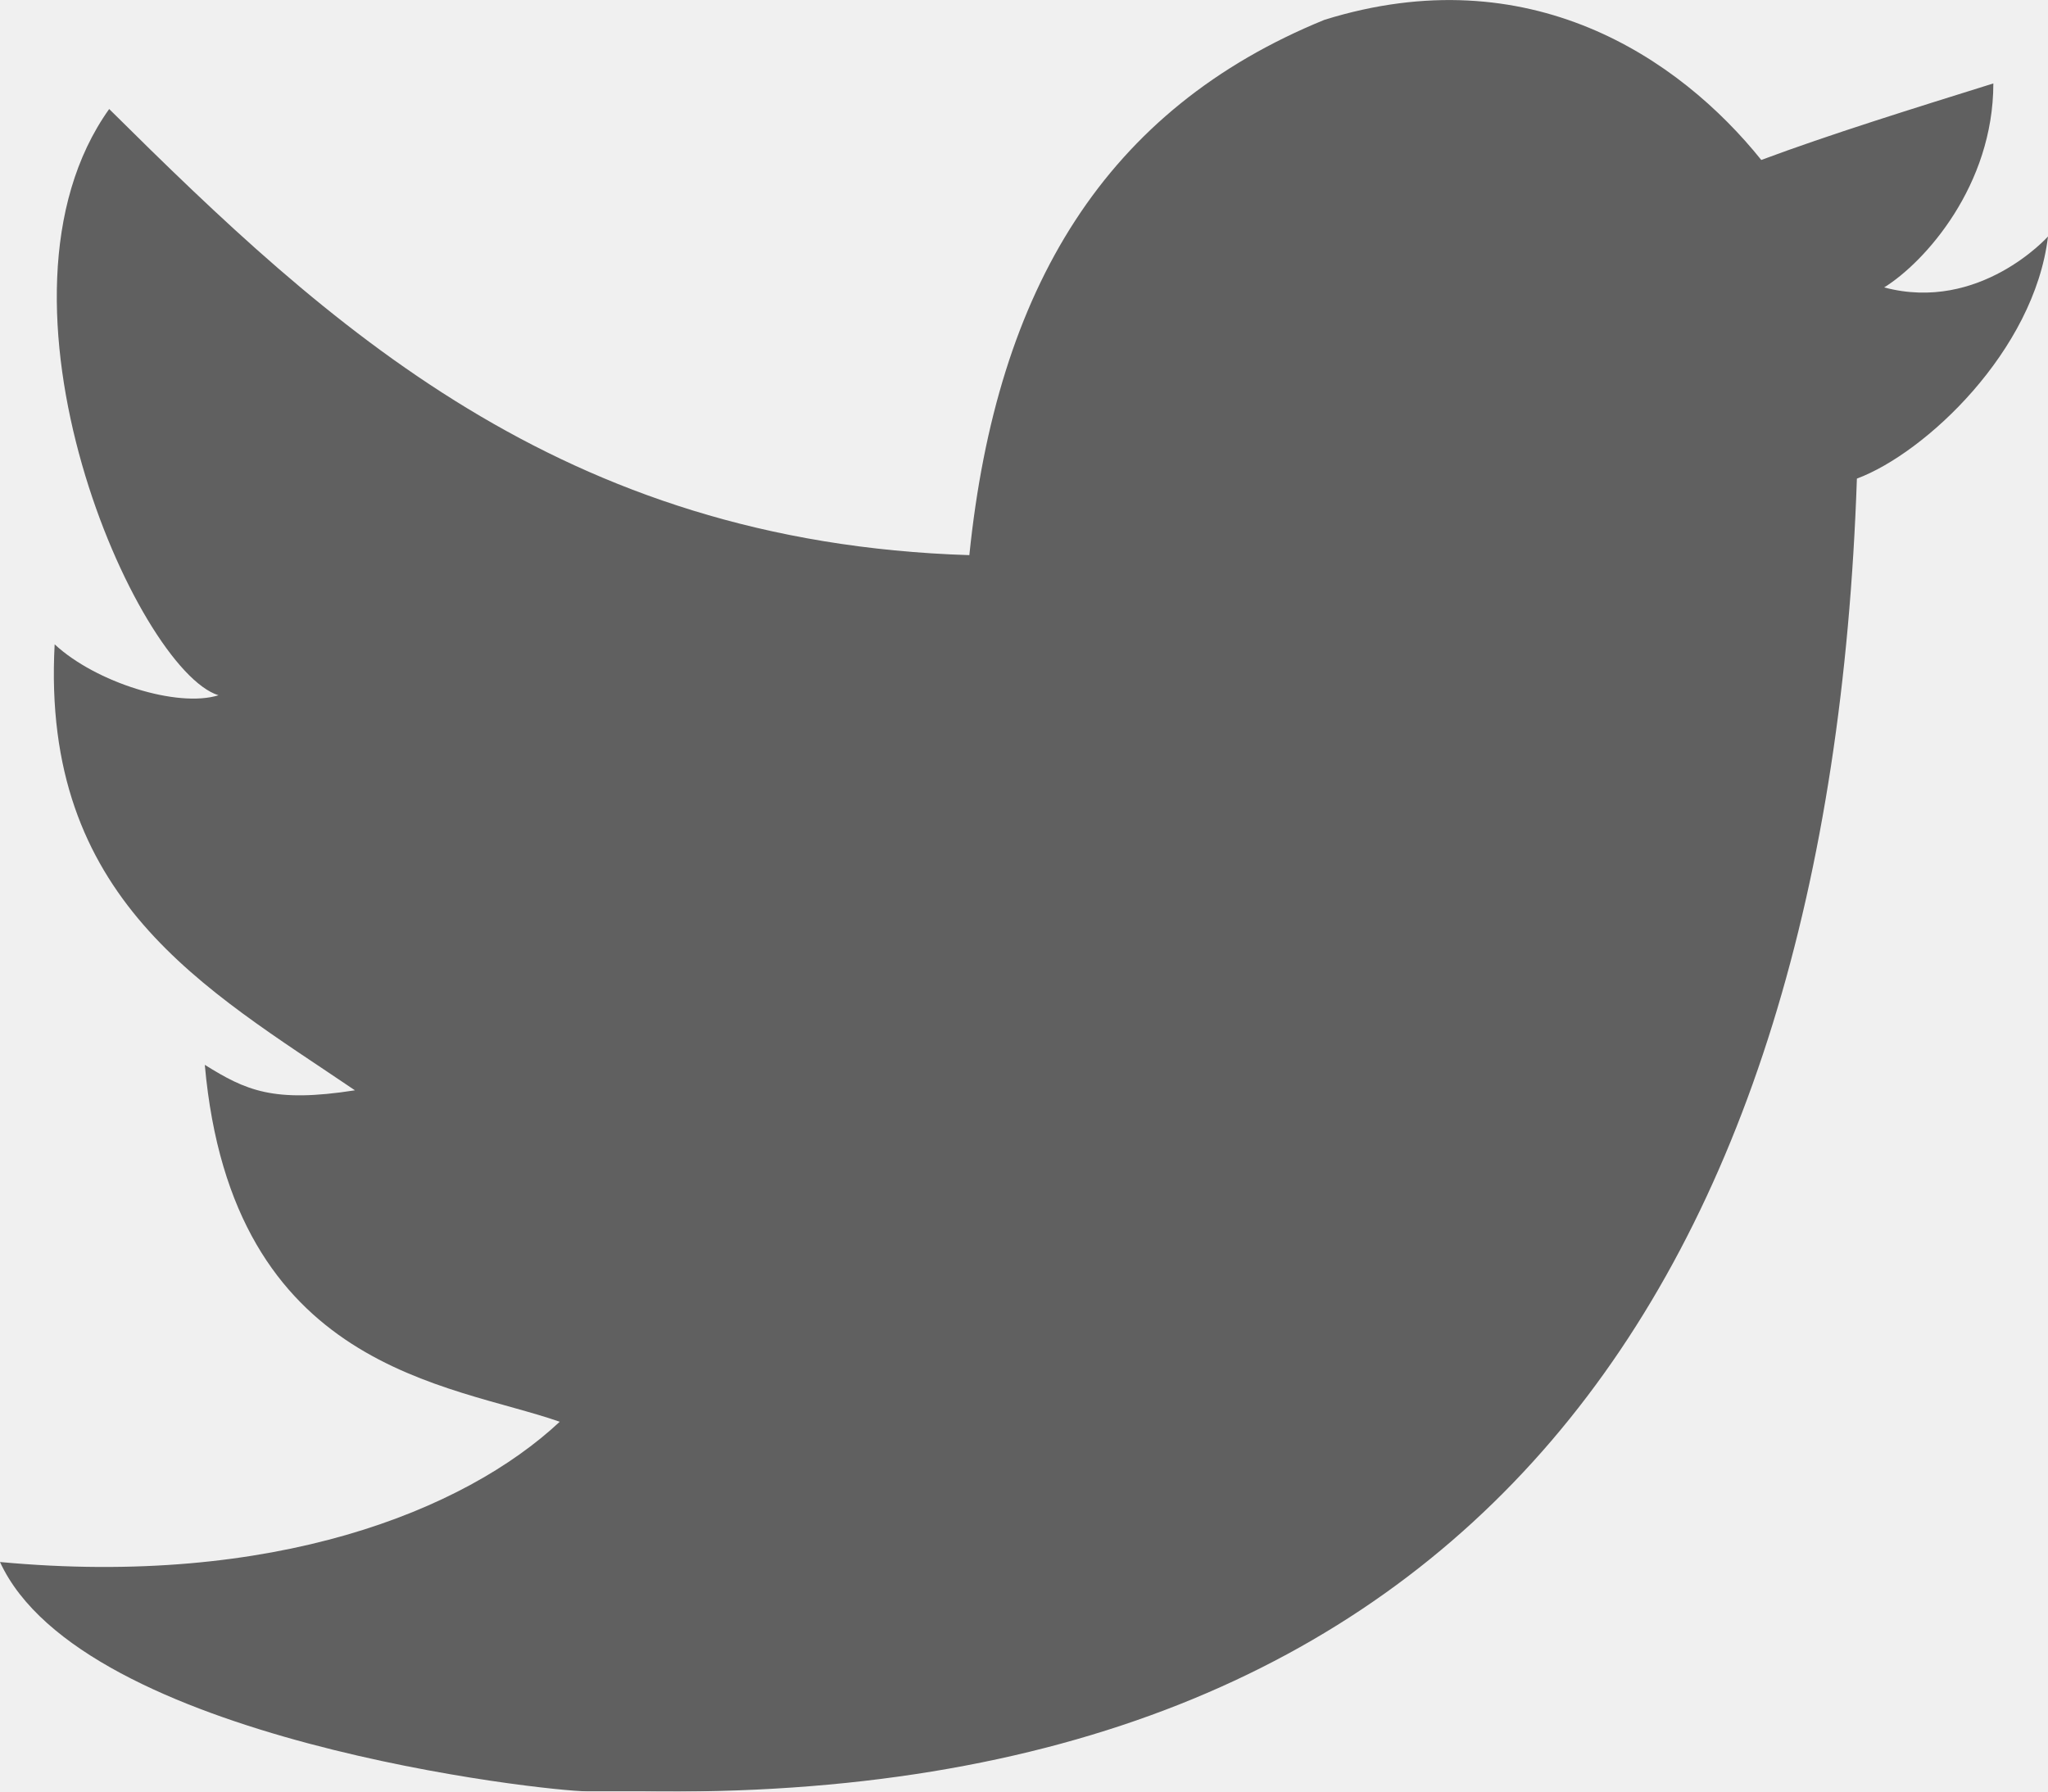
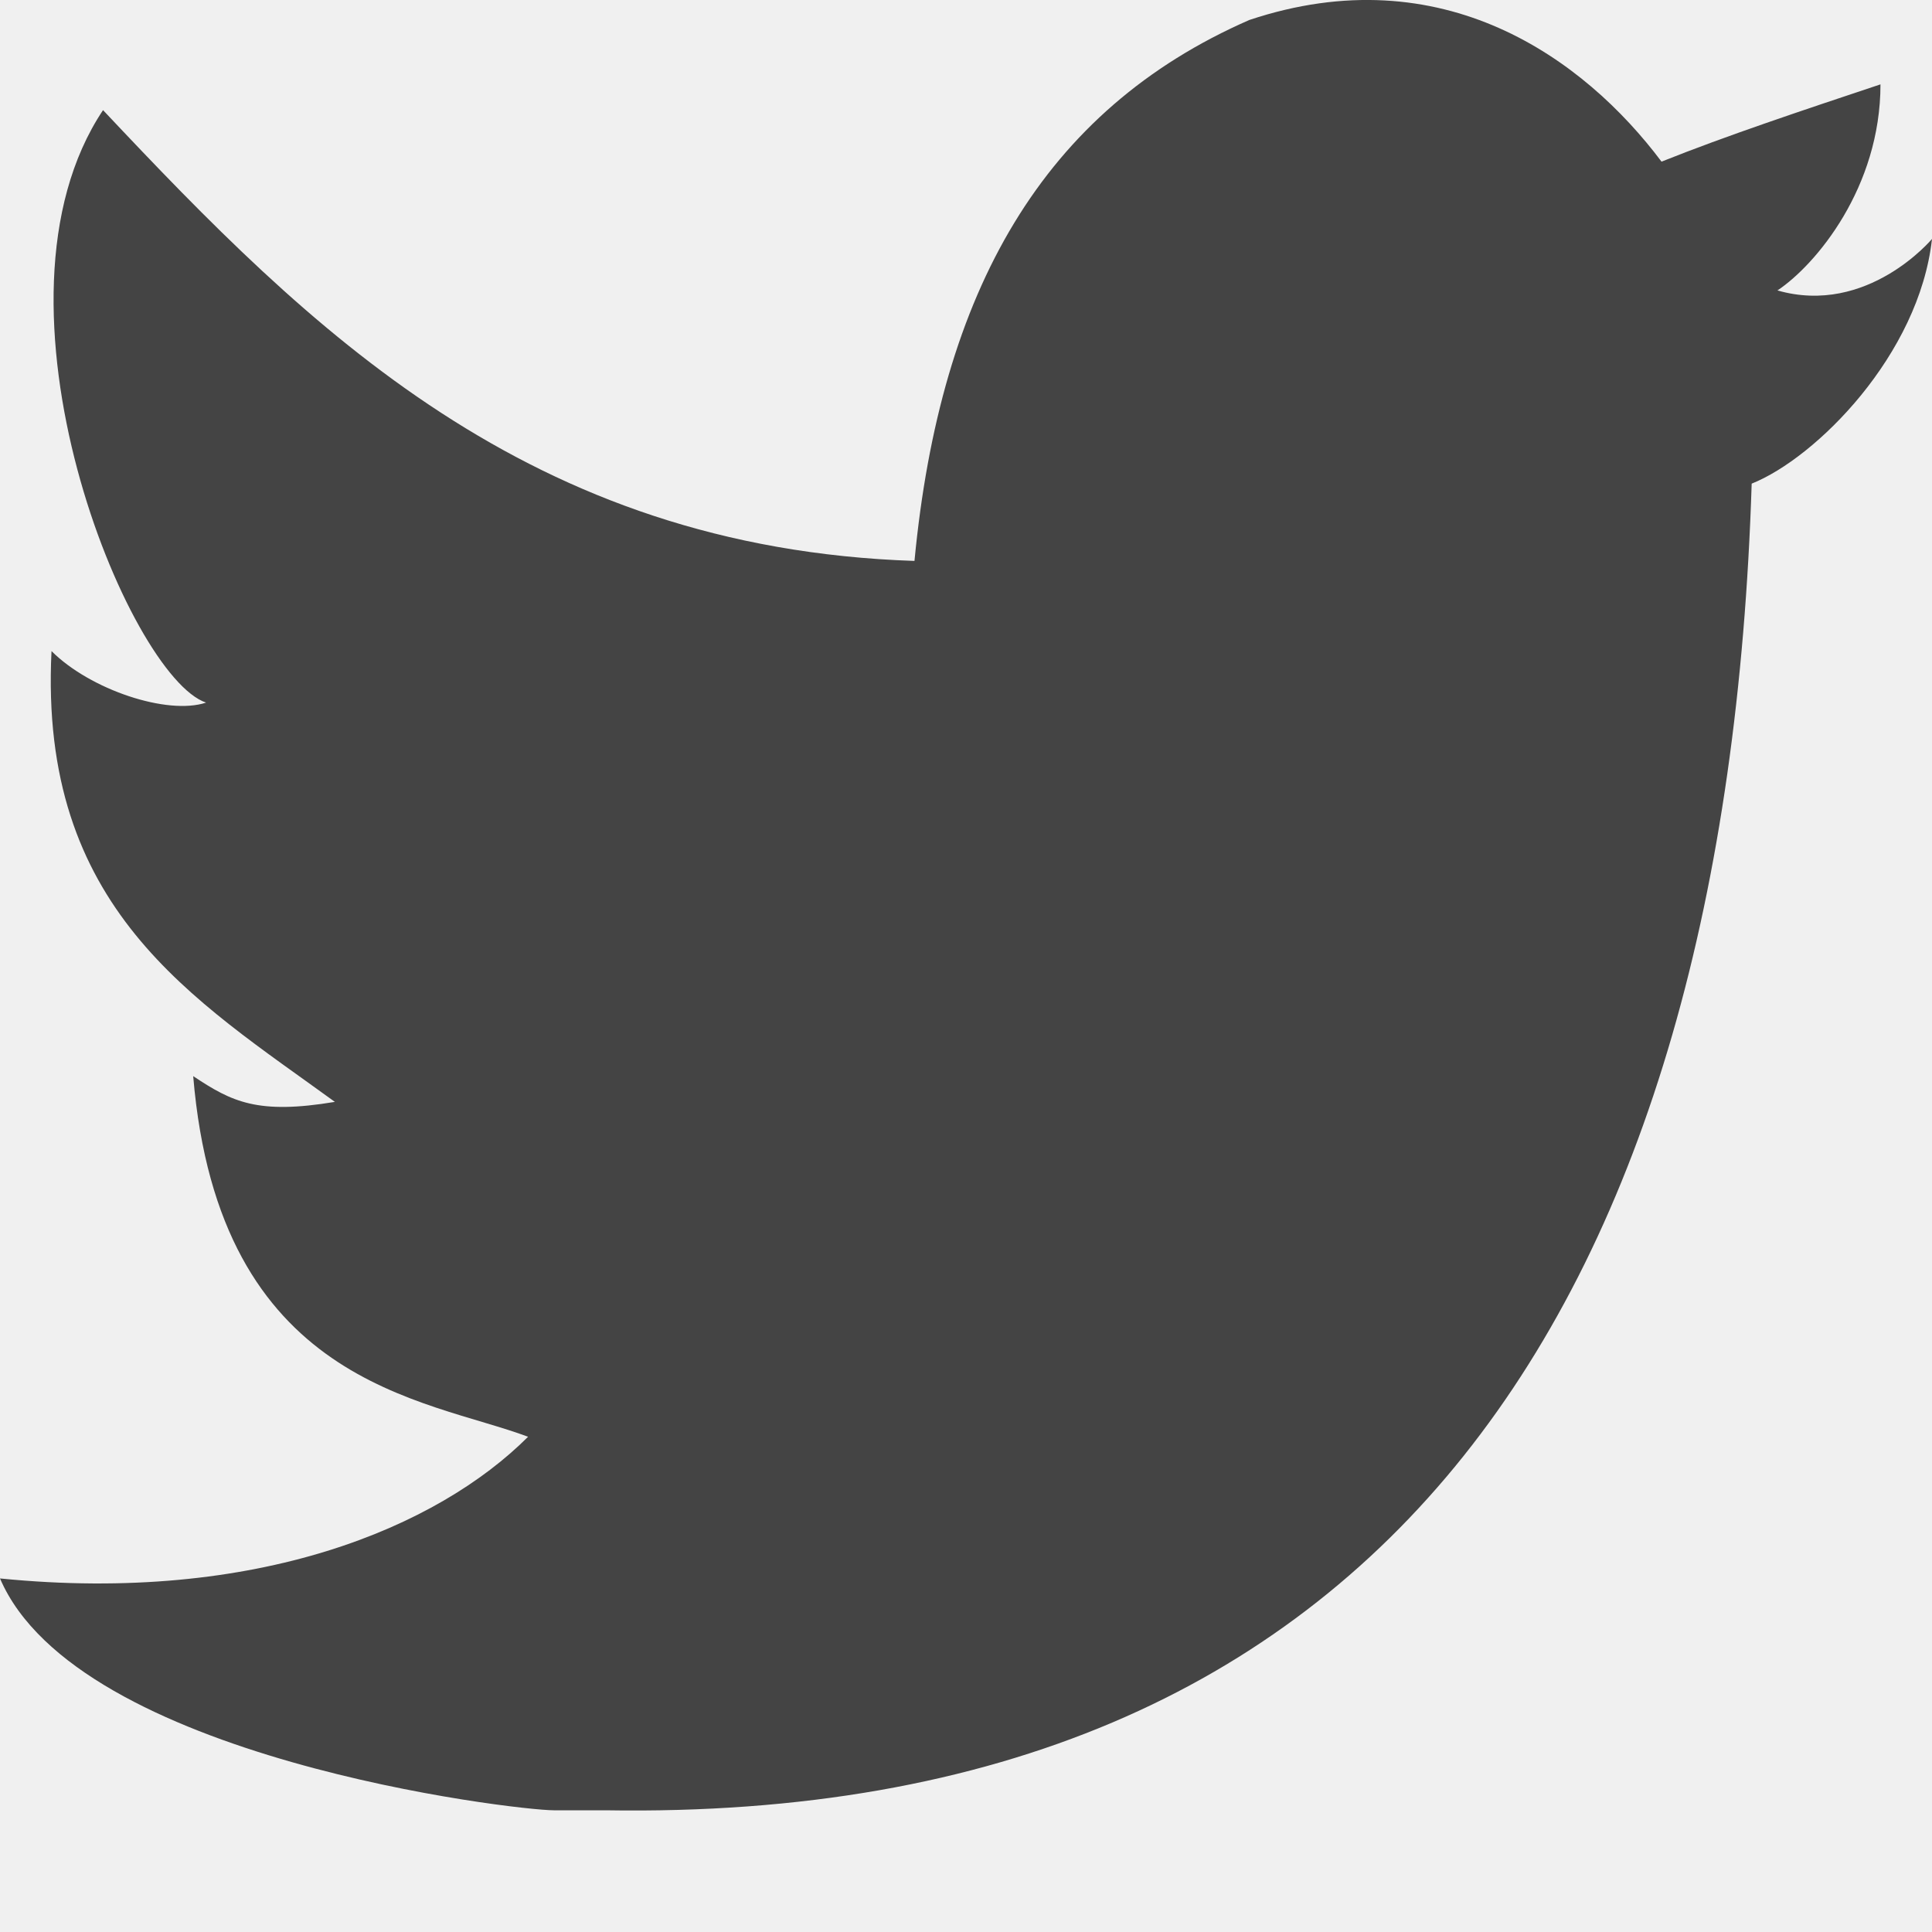
- <svg xmlns="http://www.w3.org/2000/svg" width="16" height="14" viewBox="0 0 16 14" fill="none">
-   <g opacity="0.6" clip-path="url(#clip0_11534_7046)">
-     <g clip-path="url(#clip1_11534_7046)">
-       <path d="M10.347 0.155C11.947 -0.343 13.12 0.453 13.76 1.25C14.293 1.051 14.933 0.852 15.573 0.652C15.573 1.449 15.04 2.047 14.72 2.246C15.467 2.445 16 1.848 16 1.848C15.893 2.744 15.04 3.541 14.507 3.74C14.293 10.014 11.52 14.098 5.013 13.998C4.48 13.998 5.12 13.998 4.587 13.998C4.267 13.998 0.64 13.6 0 12.206C2.133 12.405 3.627 11.807 4.373 11.11C3.52 10.811 1.813 10.712 1.6 8.321C1.92 8.52 2.133 8.62 2.773 8.52C1.6 7.724 0.32 7.027 0.427 5.035C0.747 5.333 1.387 5.533 1.707 5.433C1.067 5.234 -0.213 2.346 0.853 0.852C2.56 2.545 4.373 4.238 7.573 4.338C7.787 2.246 8.64 0.852 10.347 0.155Z" fill="black" />
-     </g>
-   </g>
-   <defs>
-     <clipPath id="clip0_11534_7046">
-       <rect width="16" height="14" fill="white" transform="matrix(-1 0 0 -1 16 14)" />
-     </clipPath>
-     <clipPath id="clip1_11534_7046">
-       <rect width="16" height="14" fill="white" />
-     </clipPath>
-   </defs>
+ <svg xmlns="http://www.w3.org/2000/svg" width="15" height="15" viewBox="0 0 15 15" fill="none">
+   <path d="M9.7 0.155C11.2 -0.345 12.3 0.455 12.9 1.255C13.4 1.055 14 0.855 14.6 0.655C14.6 1.455 14.1 2.055 13.8 2.255C14.5 2.455 15 1.855 15 1.855C14.9 2.755 14.1 3.555 13.6 3.755C13.4 10.055 10.8 14.155 4.7 14.055C4.2 14.055 4.8 14.055 4.3 14.055C4 14.055 0.6 13.655 0 12.255C2 12.455 3.4 11.855 4.1 11.155C3.3 10.855 1.7 10.755 1.5 8.355C1.8 8.555 2 8.655 2.6 8.555C1.5 7.755 0.3 7.055 0.4 5.055C0.7 5.355 1.3 5.555 1.6 5.455C1 5.255 -0.2 2.355 0.8 0.855C2.4 2.555 4.1 4.255 7.1 4.355C7.3 2.255 8.1 0.855 9.7 0.155Z" fill="#444444" />
</svg>
